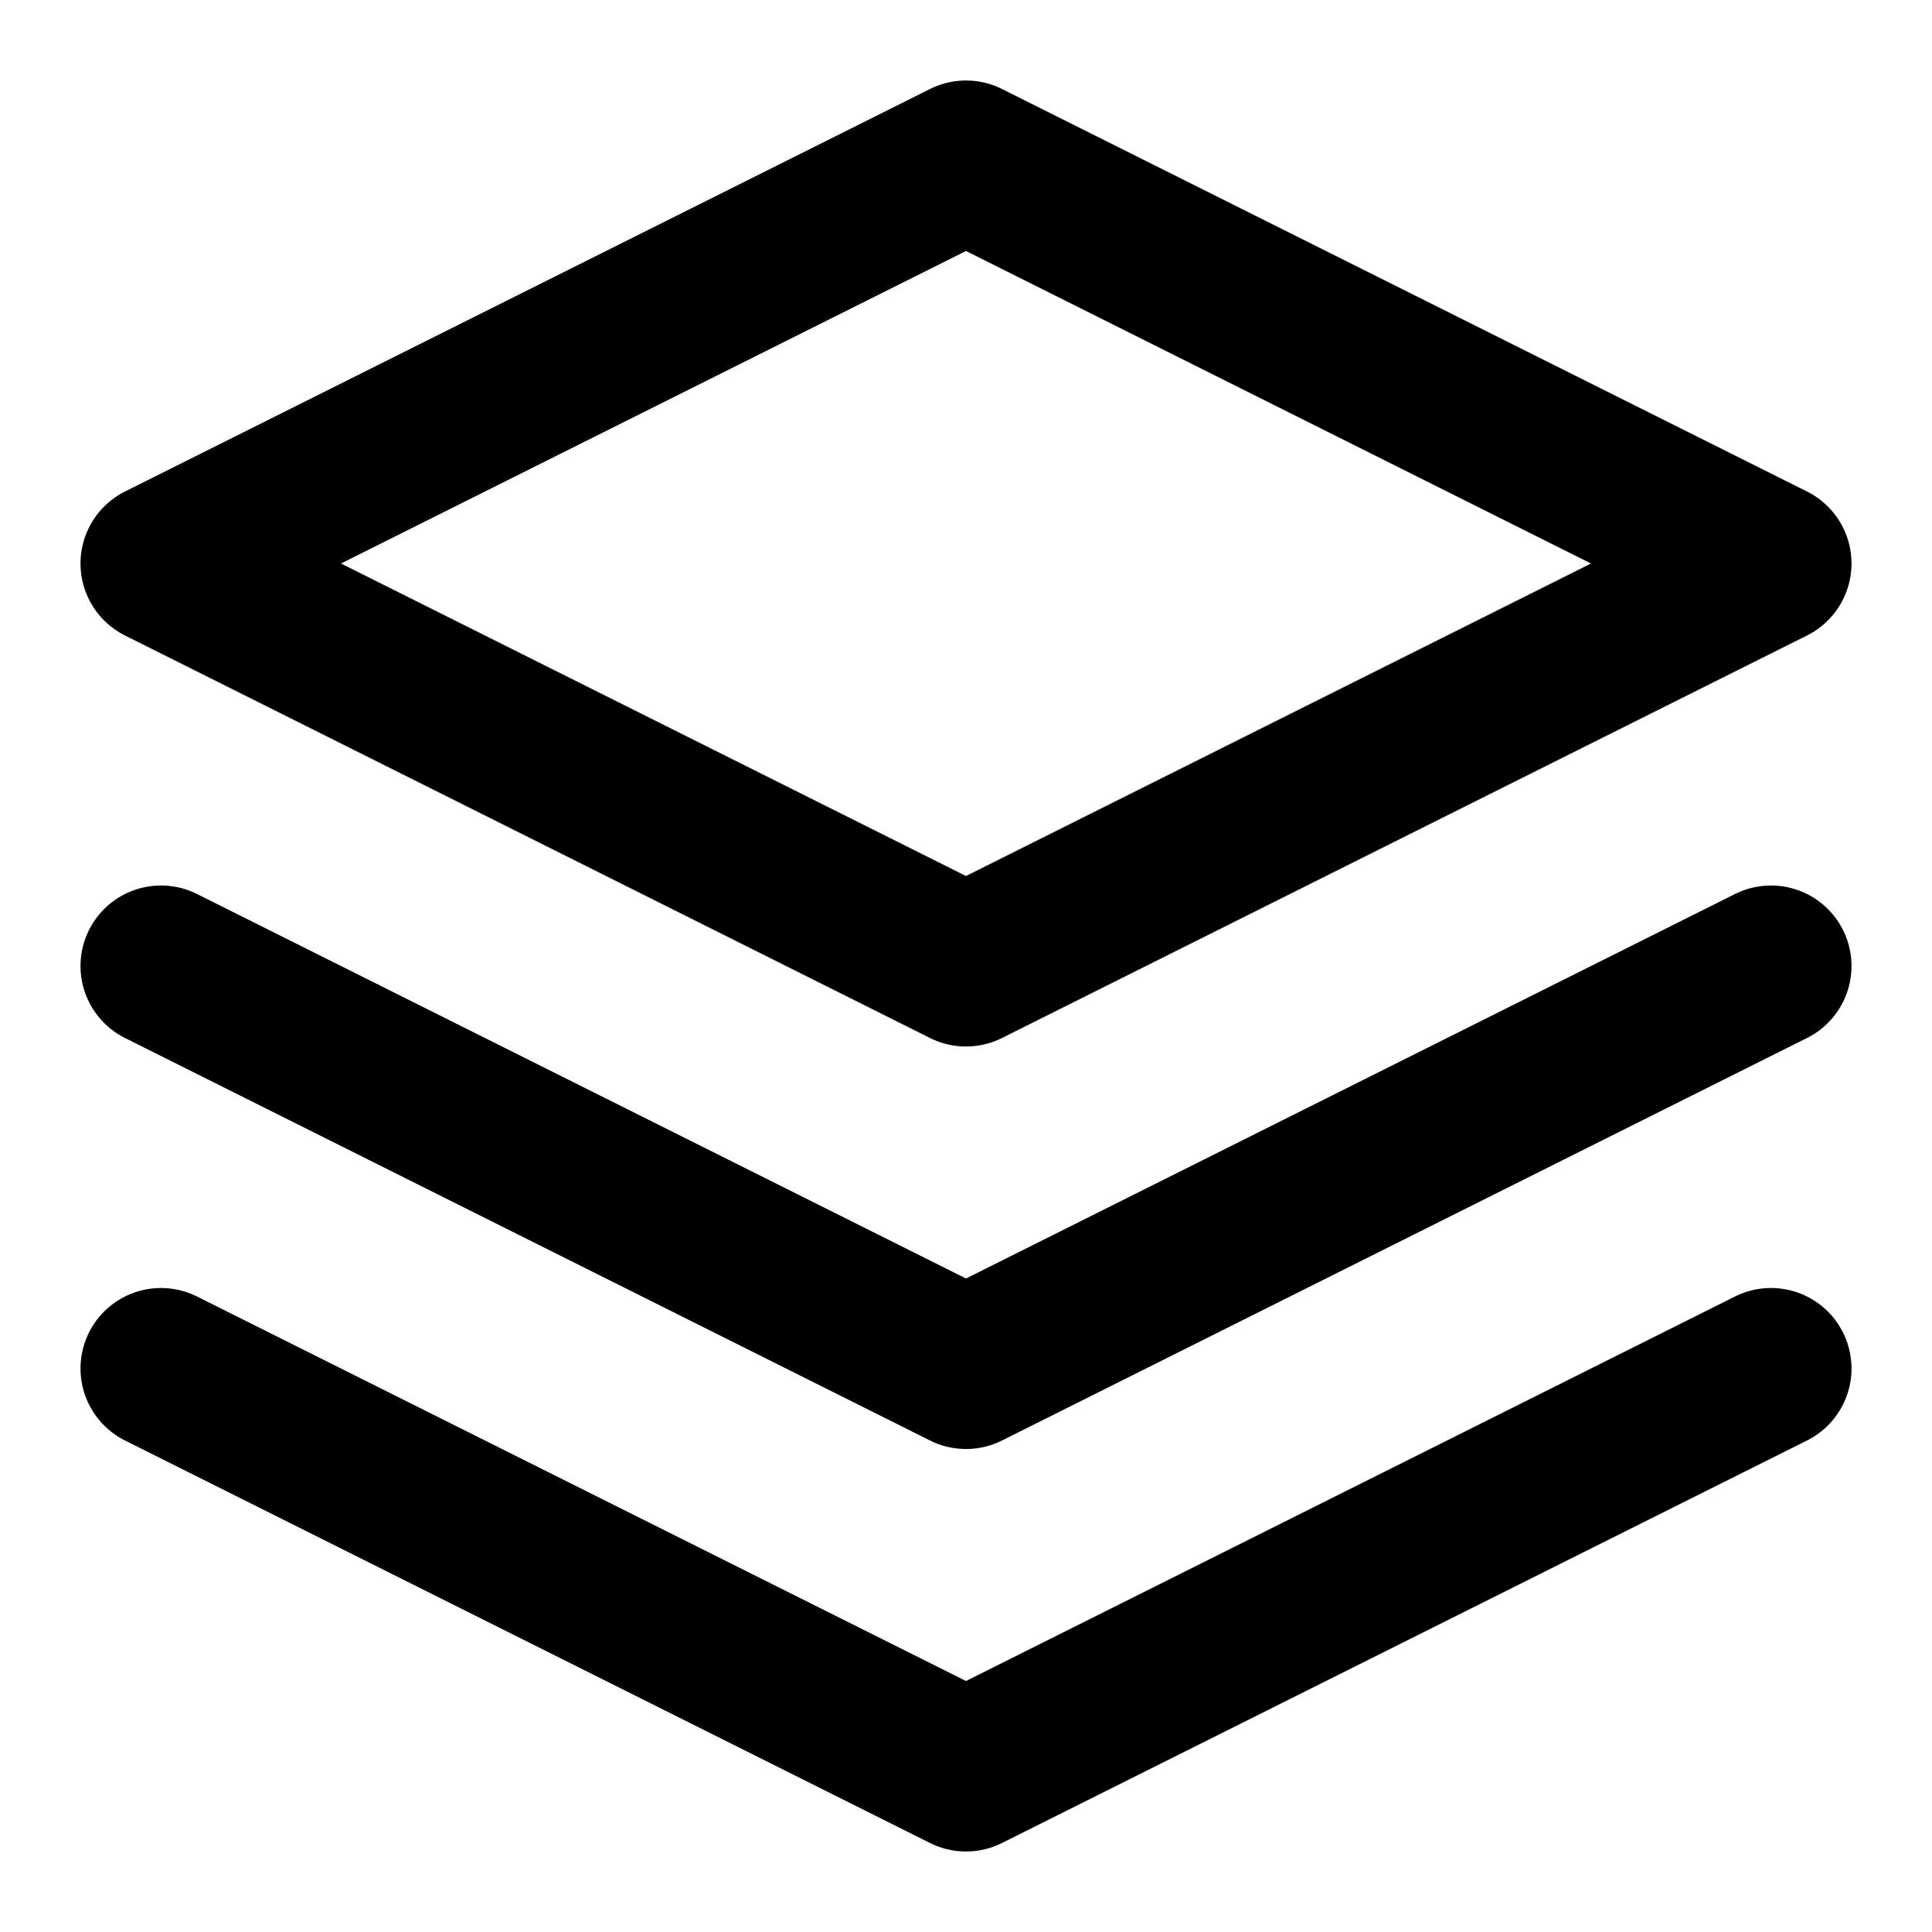
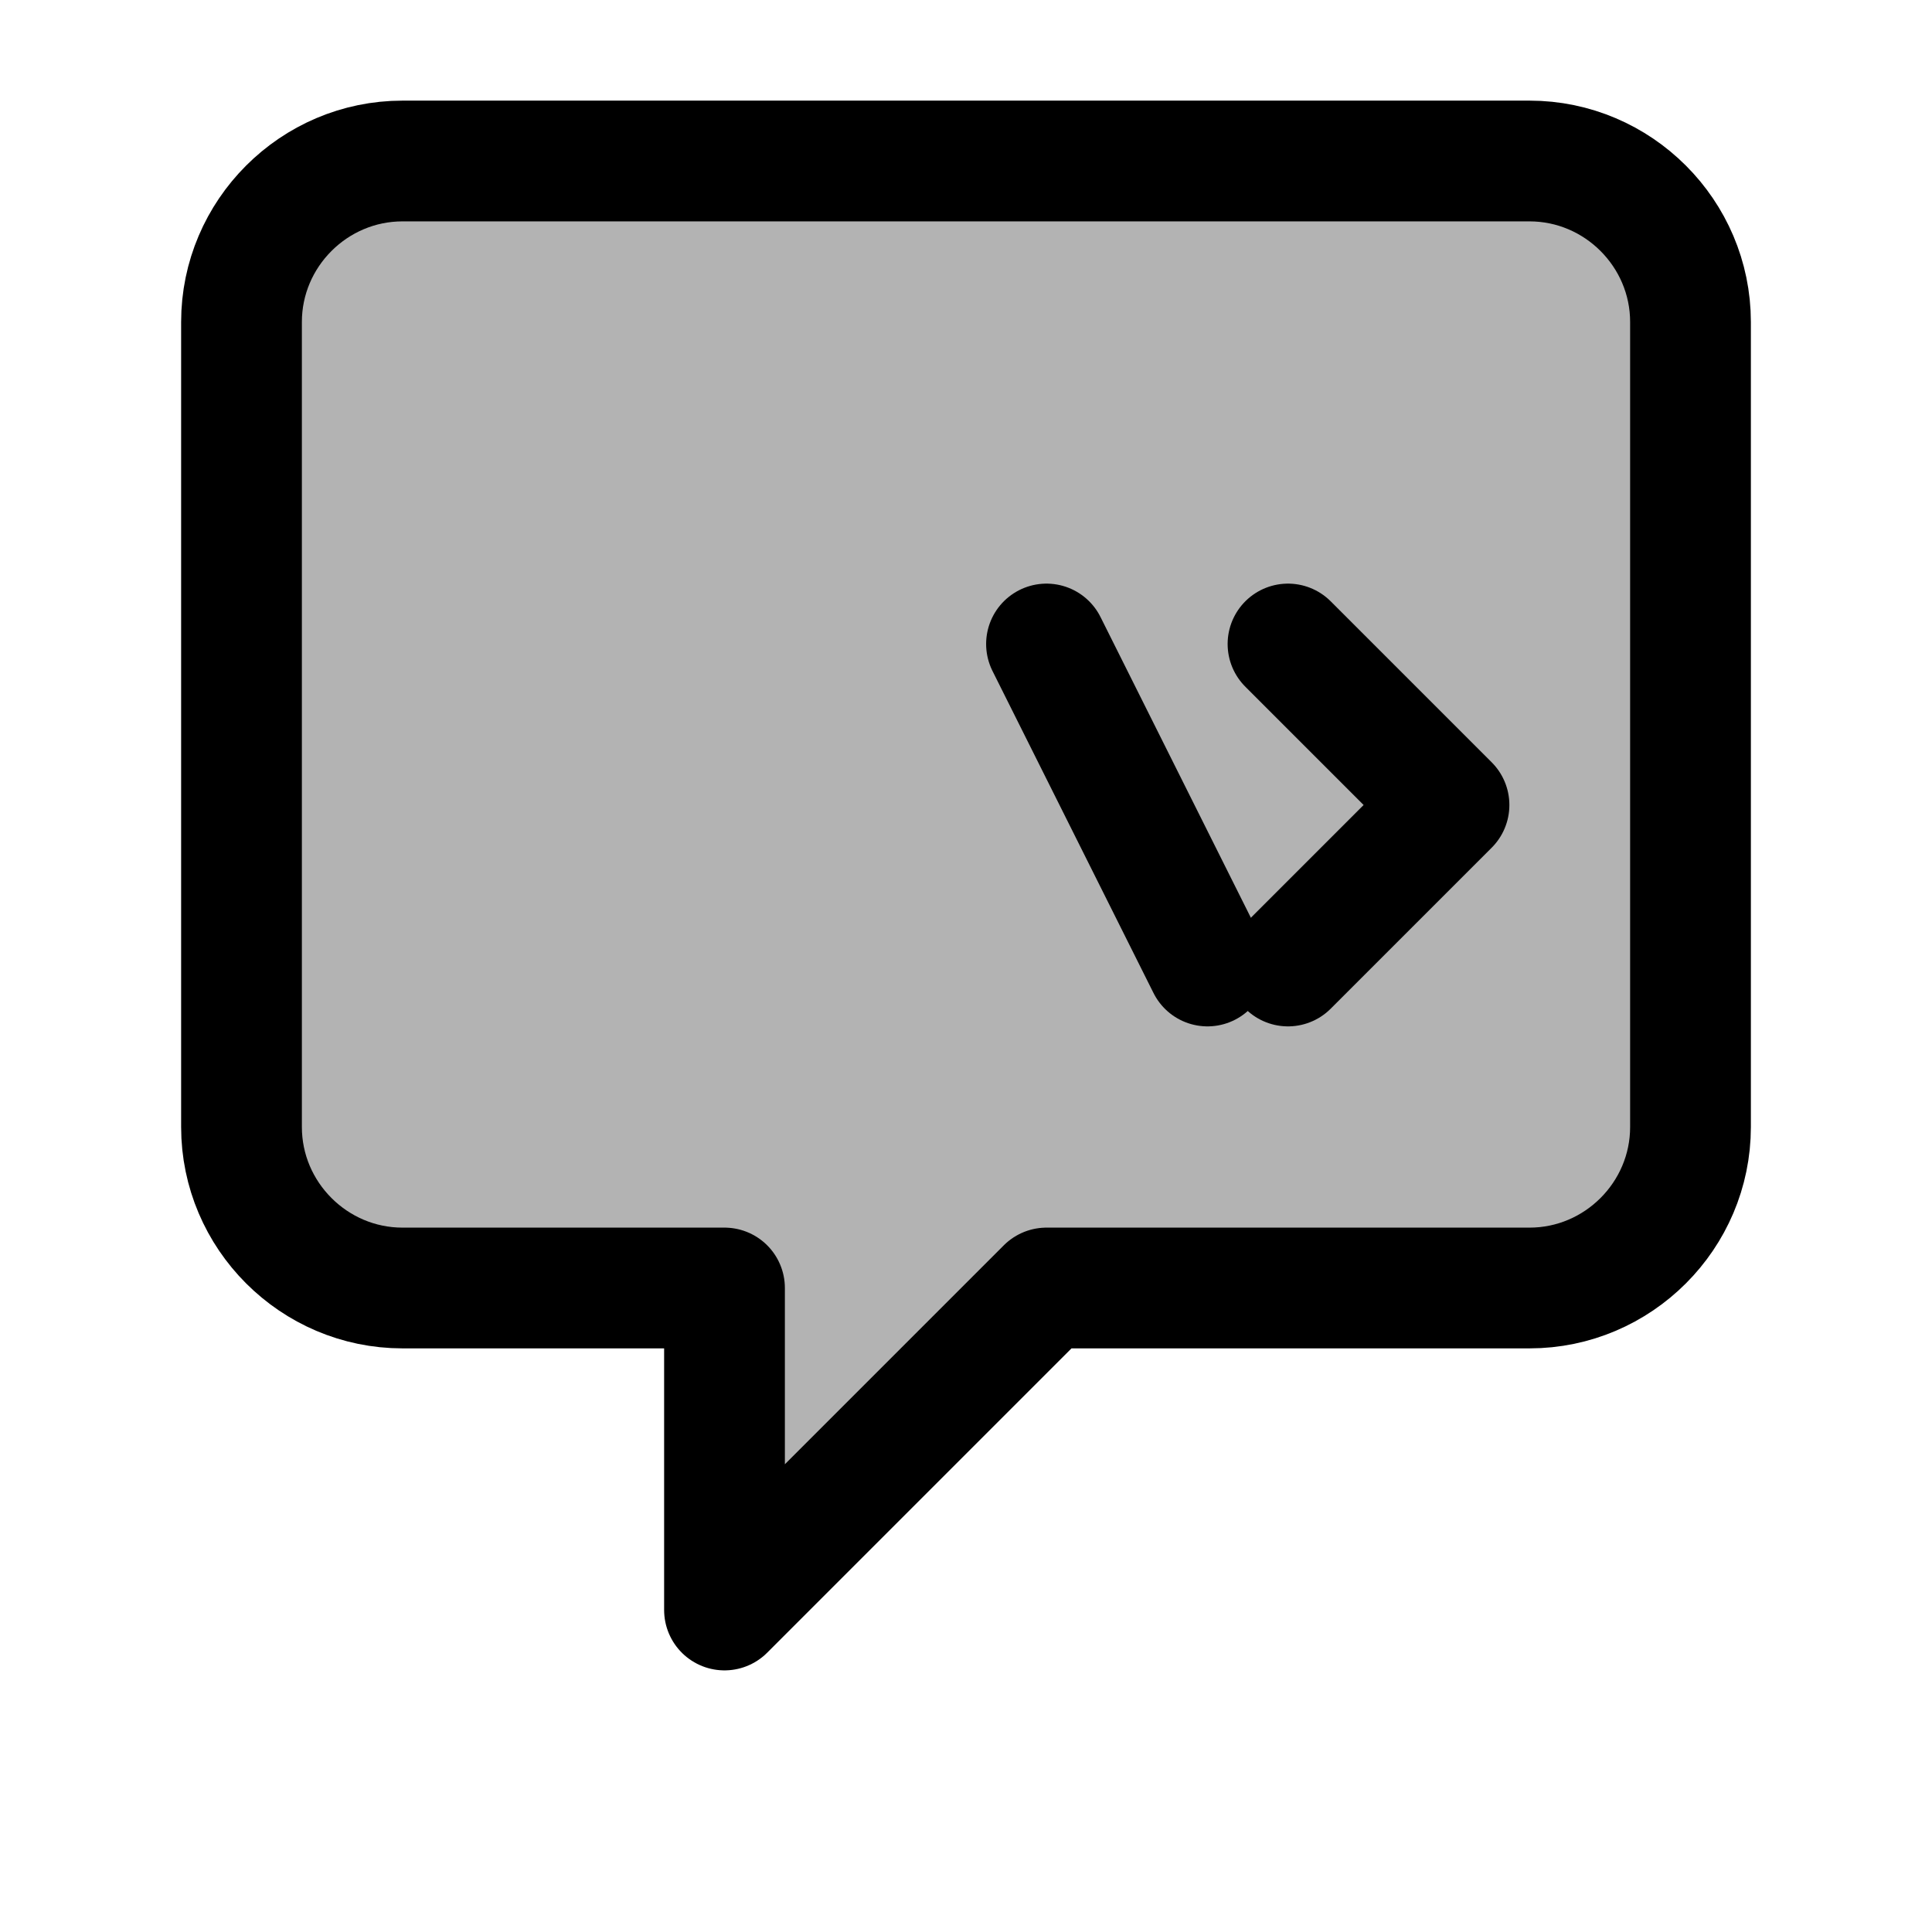
<svg xmlns="http://www.w3.org/2000/svg" width="24" height="24" viewBox="0 0 24 24" fill="none">
-   <path d="M12 2L2 7L12 12L22 7L12 2Z" stroke="currentColor" stroke-width="2" stroke-linecap="round" stroke-linejoin="round" />
-   <path d="M2 17L12 22L22 17" stroke="currentColor" stroke-width="2" stroke-linecap="round" stroke-linejoin="round" />
-   <path d="M2 12L12 17L22 12" stroke="currentColor" stroke-width="2" stroke-linecap="round" stroke-linejoin="round" />
+   <path d="M3 4C3 2.9 3.9 2 5 2H19C20.1 2 21 2.9 21 4V14C21 15.1 20.1 16 19 16H13L9 20V16H5C3.9 16 3 15.1 3 14V4Z" fill="currentColor" opacity="0.3" />
+   <path d="M3 4C3 2.9 3.9 2 5 2H19C20.1 2 21 2.9 21 4V14C21 15.1 20.1 16 19 16H13L9 20V16H5C3.9 16 3 15.1 3 14V4Z" stroke="currentColor" stroke-width="1.5" stroke-linecap="round" stroke-linejoin="round" />
+   <path d="M7 6L8 8L10 7L8 8L7 10L8 8L6 7L8 8L7 6Z" fill="currentColor" />
+   <path d="M13 8L15 12" stroke="currentColor" stroke-width="1.5" stroke-linecap="round" />
+   <path d="M16 8L18 10L16 12" stroke="currentColor" stroke-width="1.5" stroke-linecap="round" stroke-linejoin="round" />
</svg>
